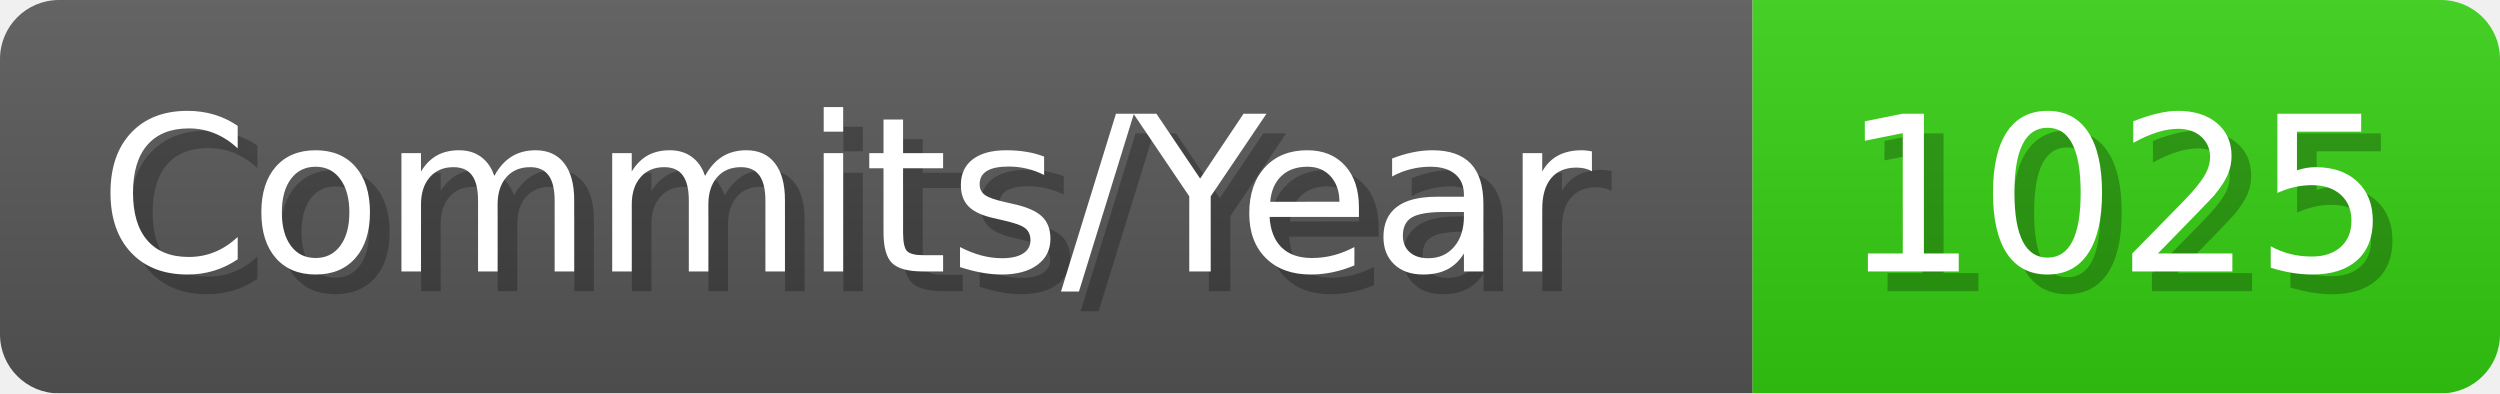
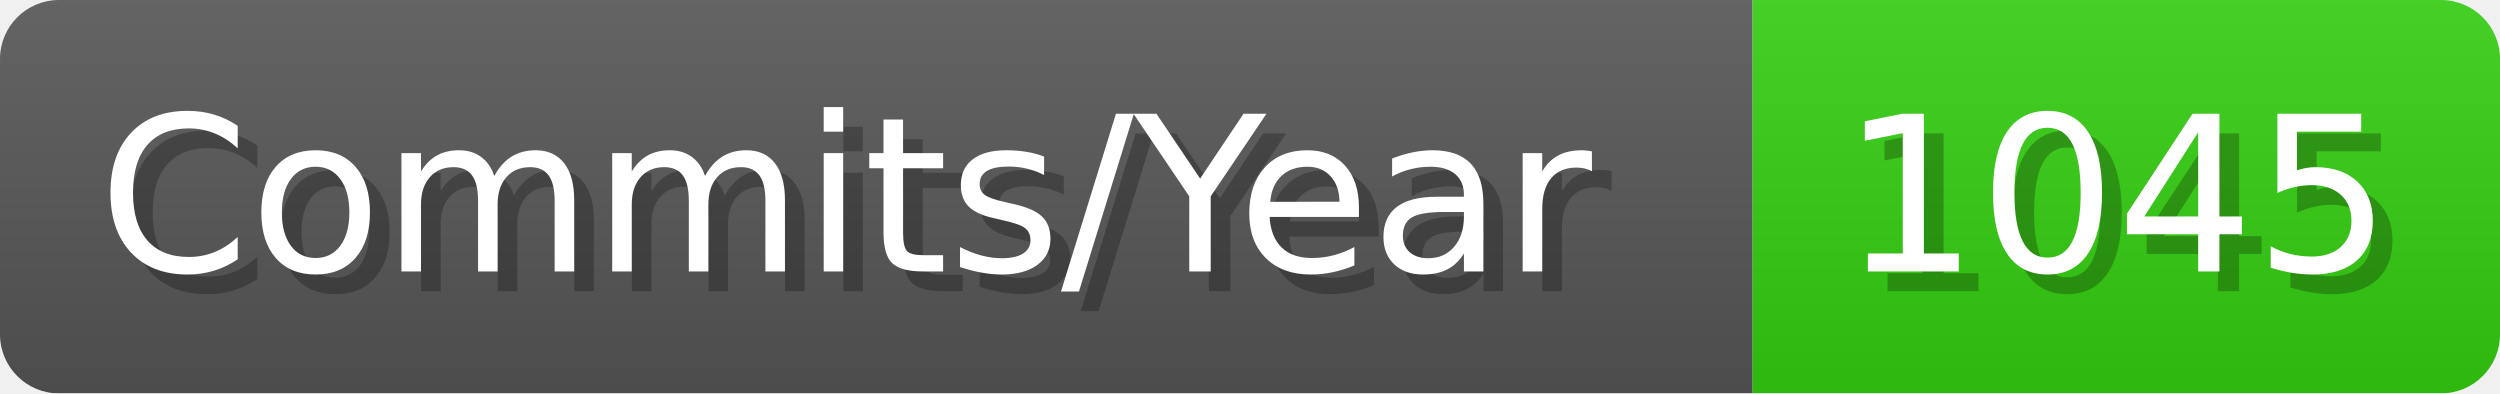
- <svg xmlns="http://www.w3.org/2000/svg" width="127.1" height="20" viewBox="0 0 1271 200" role="img" aria-label="Commits/Year: 1025">
+ <svg xmlns="http://www.w3.org/2000/svg" width="127.1" height="20" viewBox="0 0 1271 200" role="img" aria-label="Commits/Year: 1045">
  <linearGradient id="aUPdi" x2="0" y2="100%">
    <stop offset="0" stop-opacity=".1" stop-color="#EEE" />
    <stop offset="1" stop-opacity=".1" />
  </linearGradient>
  <mask id="WfAiQ">
    <rect width="1271" height="200" rx="30" fill="#FFF" />
  </mask>
  <g mask="url(#WfAiQ)">
    <rect width="891" height="200" fill="#555" />
    <rect width="380" height="200" fill="#3C1" x="891" />
    <rect width="1271" height="200" fill="url(#aUPdi)" />
  </g>
  <g aria-hidden="true" fill="#fff" text-anchor="start" font-family="Verdana,DejaVu Sans,sans-serif" font-size="110">
    <text x="60" y="148" textLength="791" fill="#000" opacity="0.25">Commits/Year</text>
    <text x="50" y="138" textLength="791">Commits/Year</text>
-     <text x="946" y="148" textLength="280" fill="#000" opacity="0.25">1025</text>
-     <text x="936" y="138" textLength="280">1025</text>
+     <text x="946" y="148" textLength="280" fill="#000" opacity="0.25">1045</text>
+     <text x="936" y="138" textLength="280">1045</text>
  </g>
</svg>
